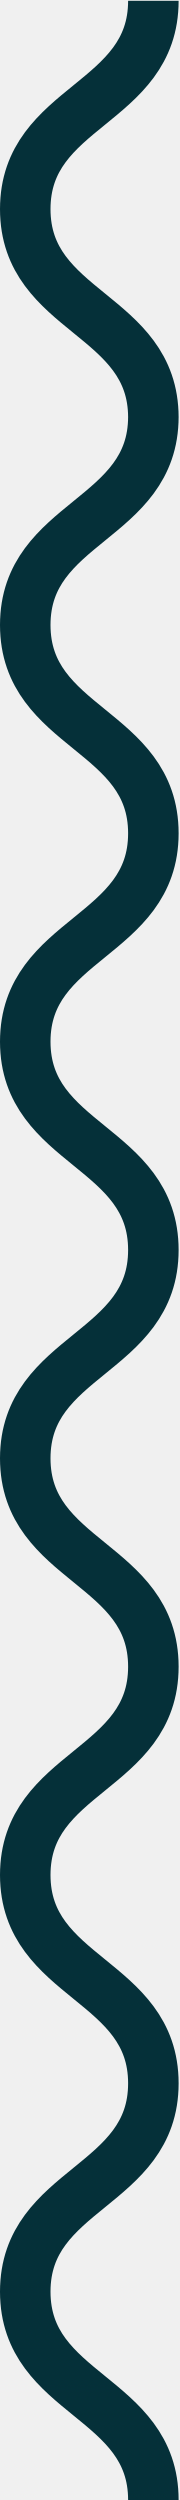
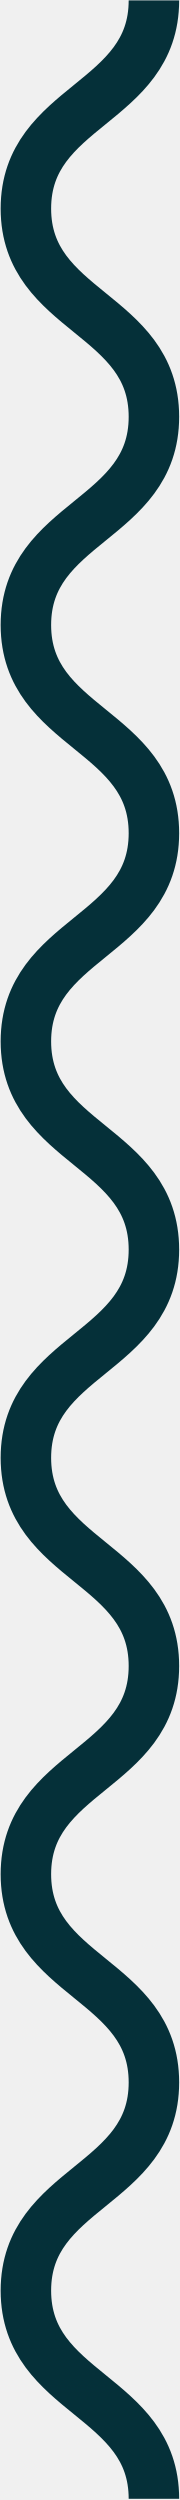
- <svg xmlns="http://www.w3.org/2000/svg" width="114" height="1584" viewBox="0 0 114 1584" fill="none" preserveAspectRatio="none">
-   <g clip-path="url(#clip0_760_8)">
-     <path d="M97.17 264C97.17 330 16 330 16 396C16 462 97.17 462 97.17 528C97.17 594 16 594 16 660C16 726 97.17 726 97.17 792C97.17 858 16 858 16 924C16 990 97.17 990 97.17 1056C97.17 1122 16 1122 16 1188C16 1254 97.17 1254 97.17 1320C97.17 1386 16 1386 16 1452C16 1518 97.17 1518 97.17 1584M97.17 0.5C97.17 66.5 16 66.5 16 132.5C16 198.5 97.17 198.5 97.17 264.5" stroke="#053039" stroke-width="32" stroke-miterlimit="10" />
-   </g>
-   <defs>
-     <clipPath id="clip0_760_8">
-       <rect width="114" height="1584" fill="white" />
-     </clipPath>
-   </defs>
+ <svg xmlns="http://www.w3.org/2000/svg" width="114" height="1585" viewBox="0 0 114 1585" fill="none" preserveAspectRatio="none">
+   <path d="M97.585 0.255C97.585 66.255 16.415 66.255 16.415 132.255C16.415 198.255 97.585 198.255 97.585 264.255C97.585 330.255 16.415 330.255 16.415 396.255C16.415 462.255 97.585 462.255 97.585 528.255C97.585 594.255 16.415 594.255 16.415 660.255C16.415 726.255 97.585 726.255 97.585 792.255C97.585 858.255 16.415 858.255 16.415 924.255C16.415 990.255 97.585 990.255 97.585 1056.25C97.585 1122.25 16.415 1122.25 16.415 1188.25C16.415 1254.25 97.585 1254.25 97.585 1320.25C97.585 1386.25 16.415 1386.25 16.415 1452.25C16.415 1518.25 97.585 1518.25 97.585 1584.25" stroke="#053039" stroke-width="32" stroke-miterlimit="10" />
</svg>
